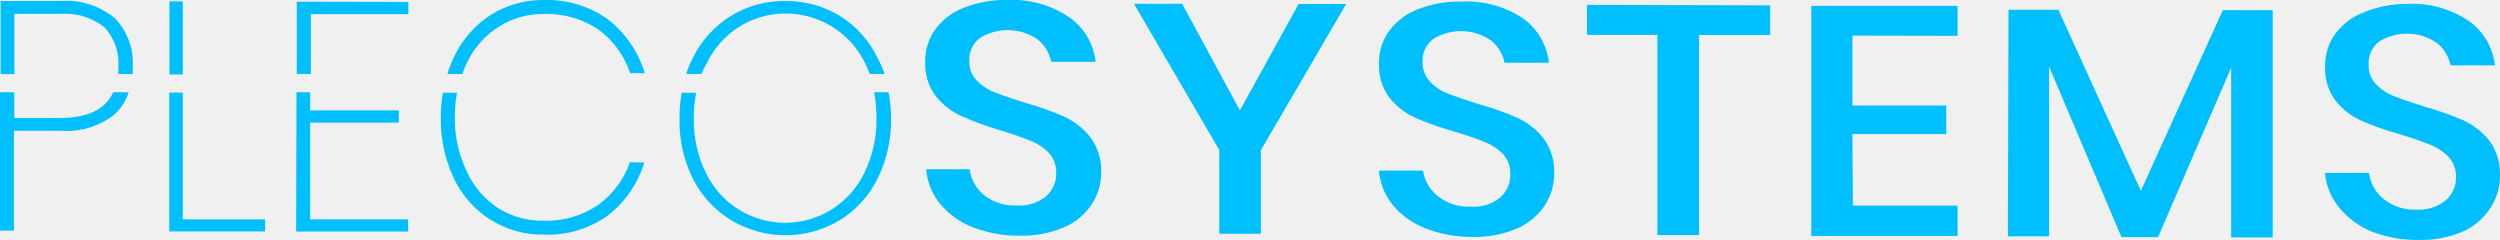
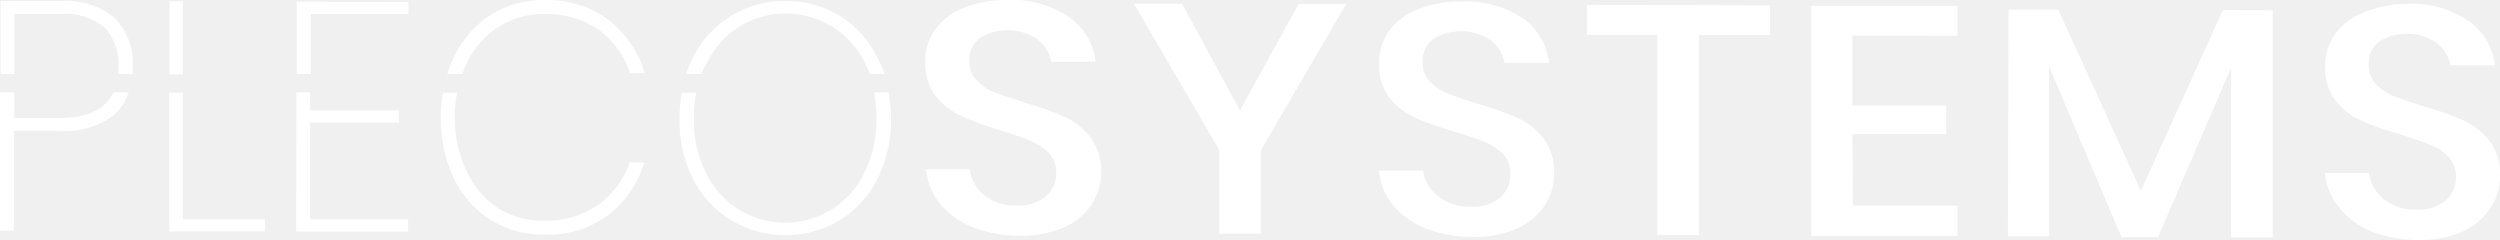
<svg xmlns="http://www.w3.org/2000/svg" id="Layer_1" data-name="Layer 1" viewBox="0 0 205.14 19.65">
  <defs>
-     <style>.cls-1{fill:#00bfff;}</style>
+     <style>.cls-1{fill:white;}</style>
  </defs>
  <path class="cls-1" d="M9.44,1.51A6.21,6.21,0,0,0,5,.08H.05l0,6H1.18V1.14H4.92A5.16,5.16,0,0,1,8.59,2.26,4.28,4.28,0,0,1,9.71,5.47a5.74,5.74,0,0,1,0,.6h1.18c0-.19,0-.39,0-.59A5.25,5.25,0,0,0,9.44,1.51ZM9.29,7.57C8.63,9,7.17,9.69,4.9,9.68H1.17V7.57H0L0,18.92H1.14l0-8.19H5A6.37,6.37,0,0,0,9.36,9.42a4.17,4.17,0,0,0,1.2-1.85Z" />
  <path class="cls-1" d="M15,18l0-10.4H13.89l0,11.39,7.86,0V18ZM13.91.11l0,6H15l0-6Z" />
  <path class="cls-1" d="M24.35.14l0,5.93h1.16V1.16l8,0v-1ZM25.45,18l0-7.94,7.27,0v-1l-7.27,0V7.57H24.33L24.3,19l9.19,0V18Z" />
  <path class="cls-1" d="M49.91,1.61A8.53,8.53,0,0,0,44.65,0a8.07,8.07,0,0,0-4.38,1.22,8.29,8.29,0,0,0-3,3.42,9.87,9.87,0,0,0-.56,1.43h1.23a7.63,7.63,0,0,1,.41-1A7.06,7.06,0,0,1,41,2.15a6.68,6.68,0,0,1,3.69-1,7.44,7.44,0,0,1,4.49,1.33A7.28,7.28,0,0,1,51.71,6h1.2A8.82,8.82,0,0,0,49.91,1.61Zm1.78,11.7A7.21,7.21,0,0,1,49.1,16.8a7.44,7.44,0,0,1-4.5,1.31,6.75,6.75,0,0,1-3.68-1,7.1,7.1,0,0,1-2.6-3,10,10,0,0,1-1-4.5,11.06,11.06,0,0,1,.18-2H36.34a12.21,12.21,0,0,0-.17,2,11.3,11.3,0,0,0,1.06,5,8.16,8.16,0,0,0,3,3.41,8,8,0,0,0,4.38,1.23,8.44,8.44,0,0,0,5.26-1.56,8.74,8.74,0,0,0,3-4.35Z" />
  <path class="cls-1" d="M72.91,7.57H71.73a11.21,11.21,0,0,1,.19,2.14,9.84,9.84,0,0,1-1,4.49,7.31,7.31,0,0,1-2.7,3,7.21,7.21,0,0,1-10.29-3,9.7,9.7,0,0,1-1-4.49,10.86,10.86,0,0,1,.19-2.1H55.94a11.78,11.78,0,0,0-.18,2.09,10.61,10.61,0,0,0,1.11,5A8.43,8.43,0,0,0,60,18.07a8.68,8.68,0,0,0,8.91,0A8.4,8.4,0,0,0,72,14.68a10.85,10.85,0,0,0,1.12-5A11.37,11.37,0,0,0,72.91,7.57ZM58,5.17a7.36,7.36,0,0,1,2.69-3A7.25,7.25,0,0,1,71,5.21a8.25,8.25,0,0,1,.37.86h1.22A9.2,9.2,0,0,0,72,4.73a8.35,8.35,0,0,0-3.07-3.42A8.47,8.47,0,0,0,64.46.08,8.33,8.33,0,0,0,60,1.29a8.42,8.42,0,0,0-3.12,3.4,8.35,8.35,0,0,0-.57,1.38h1.24A7.19,7.19,0,0,1,58,5.17Z" />
  <path class="cls-1" d="M89.46,11.25a5.9,5.9,0,0,0-2.13-1.68,24.47,24.47,0,0,0-3.24-1.14c-1-.33-1.87-.61-2.47-.85a4.22,4.22,0,0,1-1.5-1A2.22,2.22,0,0,1,79.54,5a2.22,2.22,0,0,1,.86-1.88,4.34,4.34,0,0,1,4.75.12,3.16,3.16,0,0,1,1.11,1.83H89.9a5.12,5.12,0,0,0-2.14-3.64A8.31,8.31,0,0,0,82.69,0a9.2,9.2,0,0,0-3.56.62,5.22,5.22,0,0,0-2.37,1.77,4.38,4.38,0,0,0-.84,2.67,4.38,4.38,0,0,0,.85,2.81,5.66,5.66,0,0,0,2.09,1.64A24.32,24.32,0,0,0,82,10.67c1.06.32,1.9.61,2.51.86a4.32,4.32,0,0,1,1.54,1,2.33,2.33,0,0,1,.62,1.67,2.47,2.47,0,0,1-.85,1.92,3.44,3.44,0,0,1-2.39.74A4,4,0,0,1,80.73,16a3.28,3.28,0,0,1-1.16-2.11H76a5.16,5.16,0,0,0,1.14,2.84,6.66,6.66,0,0,0,2.69,1.92,10.44,10.44,0,0,0,3.82.69,8.77,8.77,0,0,0,3.71-.71,5.16,5.16,0,0,0,2.25-1.91,4.73,4.73,0,0,0,.75-2.58A4.52,4.52,0,0,0,89.46,11.25Z" />
  <path class="cls-1" d="M106.56.33l-4.82,8.73L97,.31H93.05l7,12,0,6.87h3.41V12.33l7-12Z" />
  <path class="cls-1" d="M126.65,11.35a5.81,5.81,0,0,0-2.13-1.68,23.48,23.48,0,0,0-3.24-1.14c-1-.33-1.86-.61-2.47-.85a4.05,4.05,0,0,1-1.49-1,2.26,2.26,0,0,1-.59-1.6,2.21,2.21,0,0,1,.87-1.88,4.34,4.34,0,0,1,4.75.12,3.16,3.16,0,0,1,1.11,1.83h3.64A5.15,5.15,0,0,0,125,1.53a8.32,8.32,0,0,0-5.08-1.4,9.15,9.15,0,0,0-3.55.62A5.17,5.17,0,0,0,114,2.52a4.38,4.38,0,0,0-.84,2.67A4.36,4.36,0,0,0,114,8a5.71,5.71,0,0,0,2.08,1.64,23.41,23.41,0,0,0,3.18,1.13c1.07.32,1.91.61,2.52.86a4.41,4.41,0,0,1,1.54,1,2.28,2.28,0,0,1,.61,1.67,2.43,2.43,0,0,1-.85,1.92,3.41,3.41,0,0,1-2.38.74,4,4,0,0,1-2.74-.89A3.19,3.19,0,0,1,116.77,14h-3.62a5.18,5.18,0,0,0,1.15,2.84A6.66,6.66,0,0,0,117,18.75a10.44,10.44,0,0,0,3.82.69,8.69,8.69,0,0,0,3.7-.71,5.25,5.25,0,0,0,2.26-1.91,4.73,4.73,0,0,0,.75-2.58A4.52,4.52,0,0,0,126.65,11.35Z" />
  <path class="cls-1" d="M130.22.4V2.86H136L136,19.29h3.41l0-16.42,5.84,0V.44Z" />
  <path class="cls-1" d="M160.63,2.94V.48l-12,0,0,18.88,12,0V16.87l-8.59,0L152,11l7.7,0V8.66l-7.7,0V2.92Z" />
  <path class="cls-1" d="M182.4.83l-6.73,14.83L168.9.8l-4.09,0-.05,18.59h3.38l0-13.93,5.94,14h3l6-13.91,0,13.93h3.41L186.49.84Z" />
  <path class="cls-1" d="M204.28,11.56a5.9,5.9,0,0,0-2.13-1.68,24.47,24.47,0,0,0-3.24-1.14c-1-.32-1.87-.61-2.47-.85a4.1,4.1,0,0,1-1.5-1,2.21,2.21,0,0,1-.58-1.6,2.23,2.23,0,0,1,.86-1.88,4.34,4.34,0,0,1,4.75.12,3.16,3.16,0,0,1,1.11,1.83h3.64a5.12,5.12,0,0,0-2.14-3.64,8.31,8.31,0,0,0-5.07-1.4A9.2,9.2,0,0,0,194,1a5.17,5.17,0,0,0-2.37,1.77,4.38,4.38,0,0,0-.84,2.67,4.36,4.36,0,0,0,.85,2.81,5.66,5.66,0,0,0,2.09,1.64A22.93,22.93,0,0,0,196.86,11c1.06.32,1.9.61,2.51.86a4.32,4.32,0,0,1,1.54,1,2.33,2.33,0,0,1,.62,1.67,2.47,2.47,0,0,1-.85,1.92,3.49,3.49,0,0,1-2.39.75,4.05,4.05,0,0,1-2.74-.9,3.28,3.28,0,0,1-1.16-2.11h-3.61A5.16,5.16,0,0,0,191.92,17,6.66,6.66,0,0,0,194.61,19a10.44,10.44,0,0,0,3.82.69,8.77,8.77,0,0,0,3.71-.71A5.16,5.16,0,0,0,204.39,17a4.73,4.73,0,0,0,.75-2.58A4.58,4.58,0,0,0,204.28,11.56Z" />
</svg>
